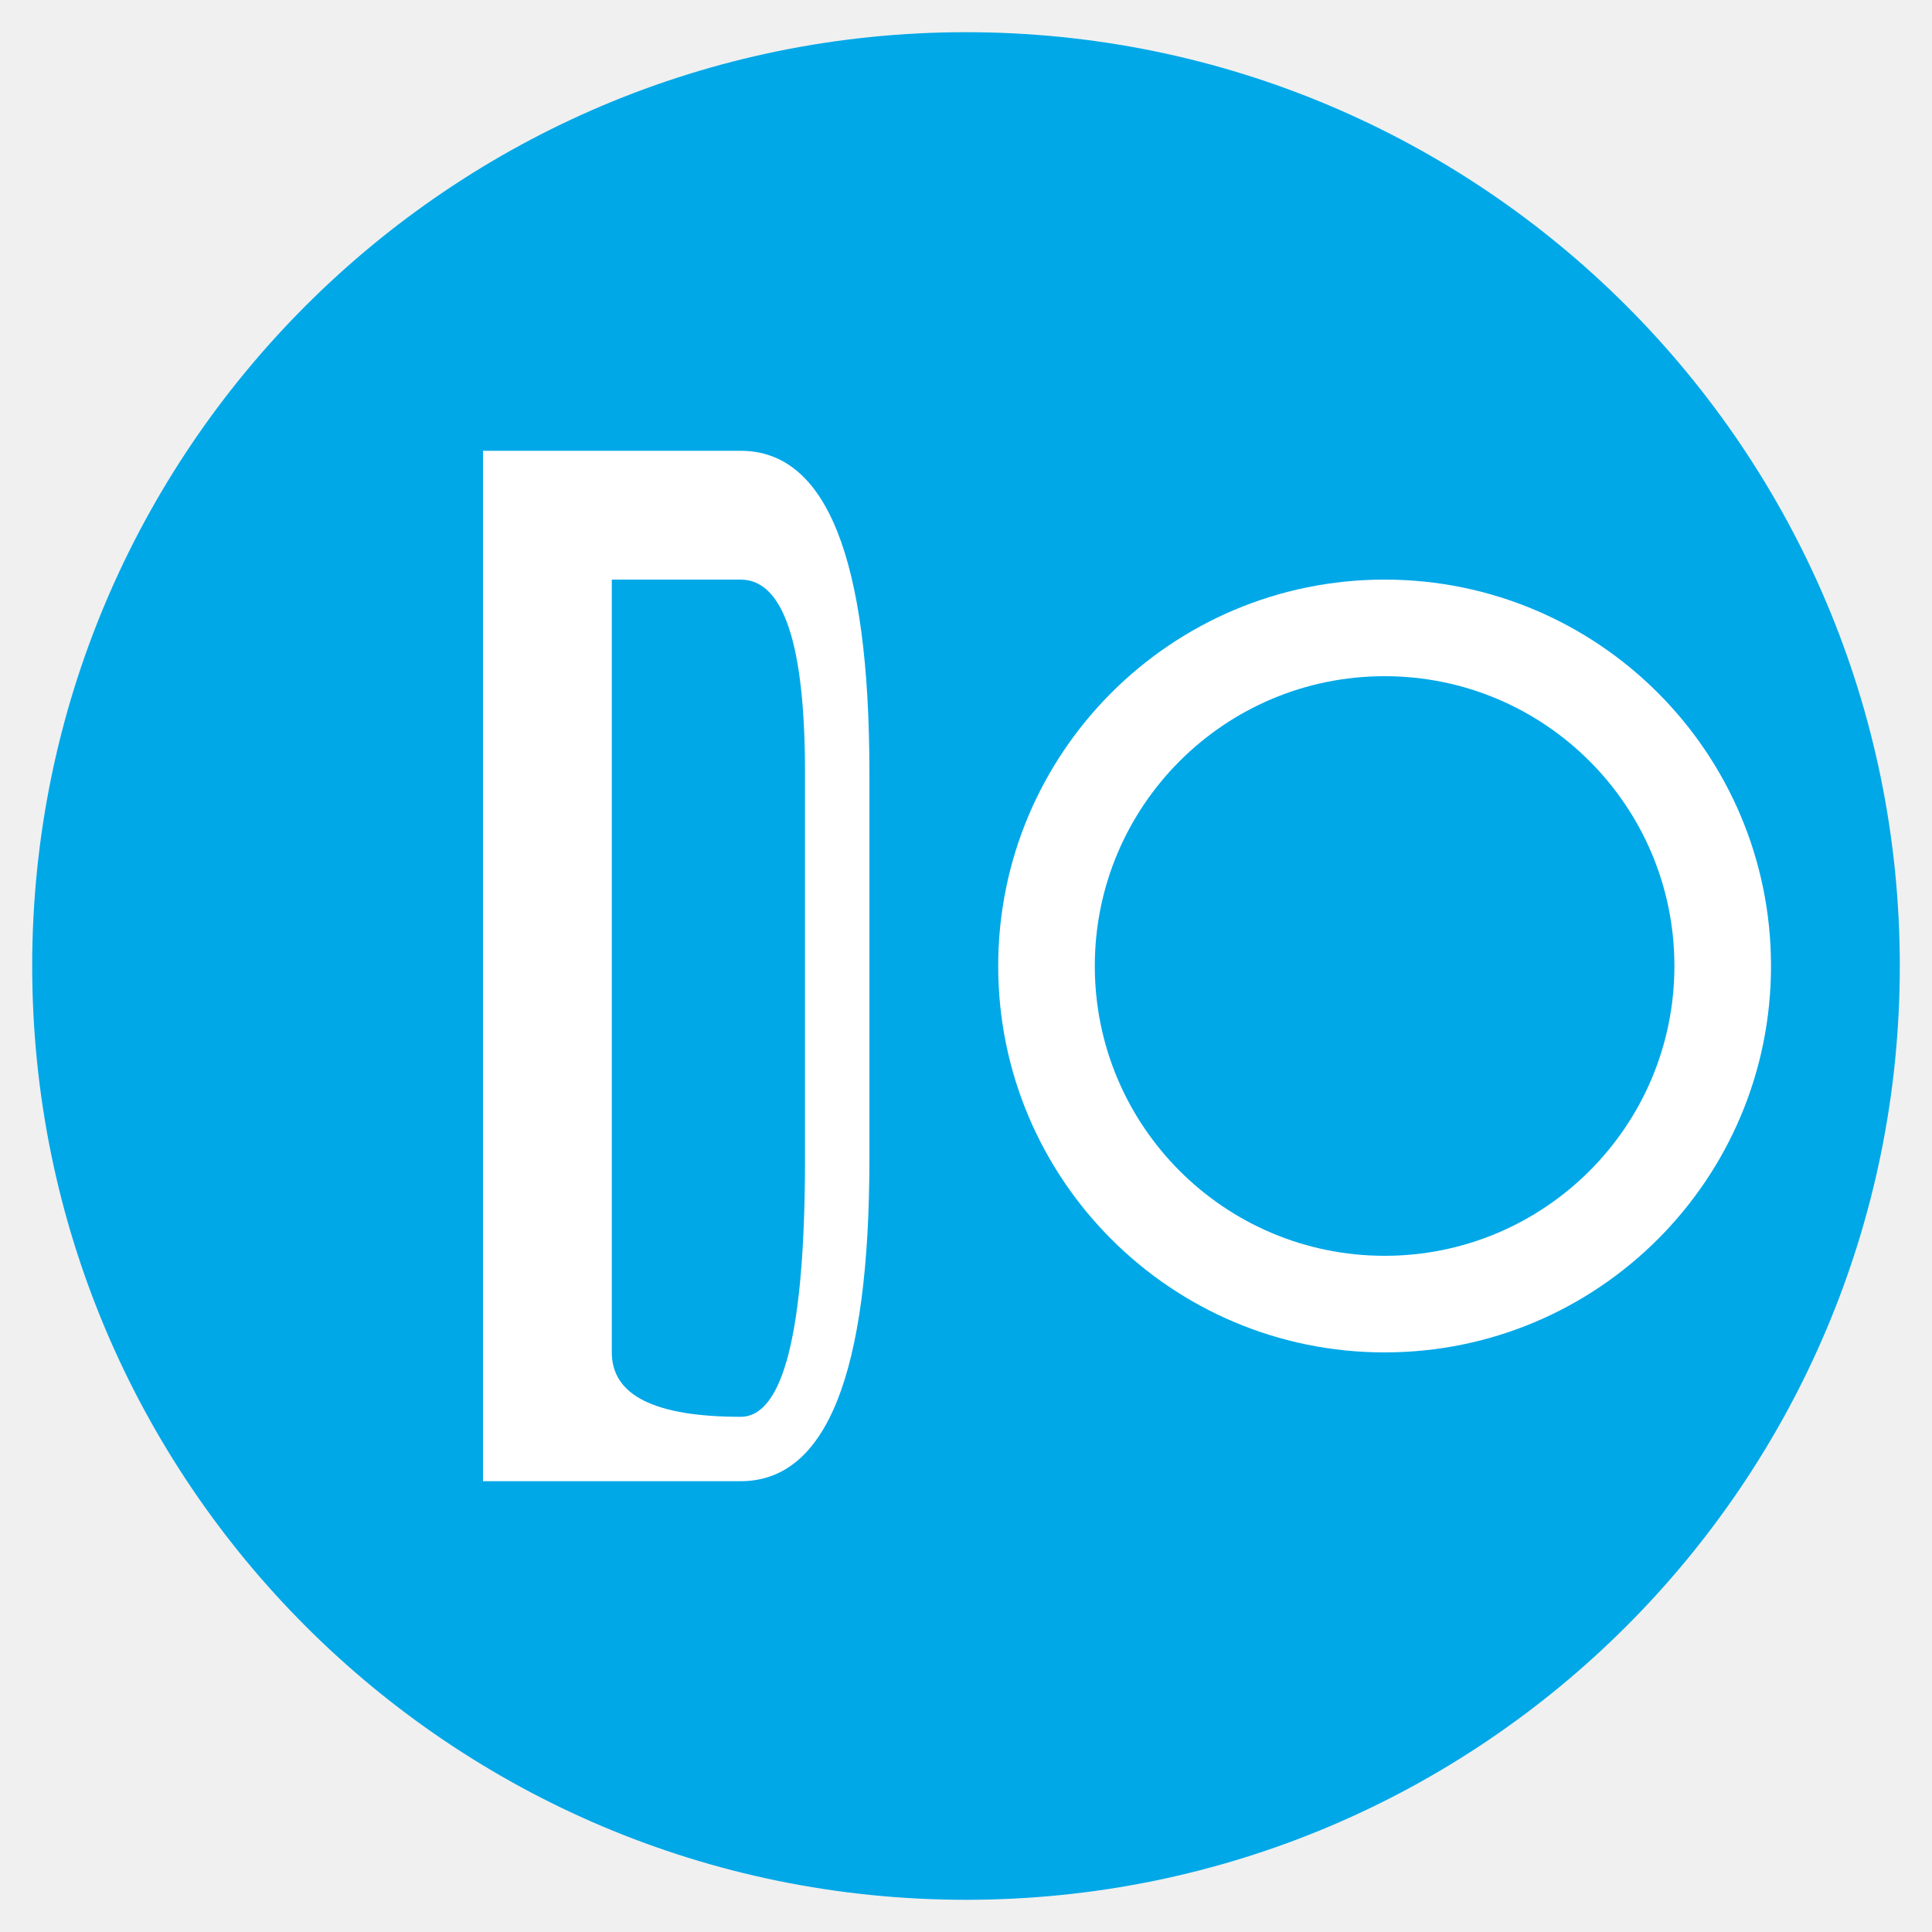
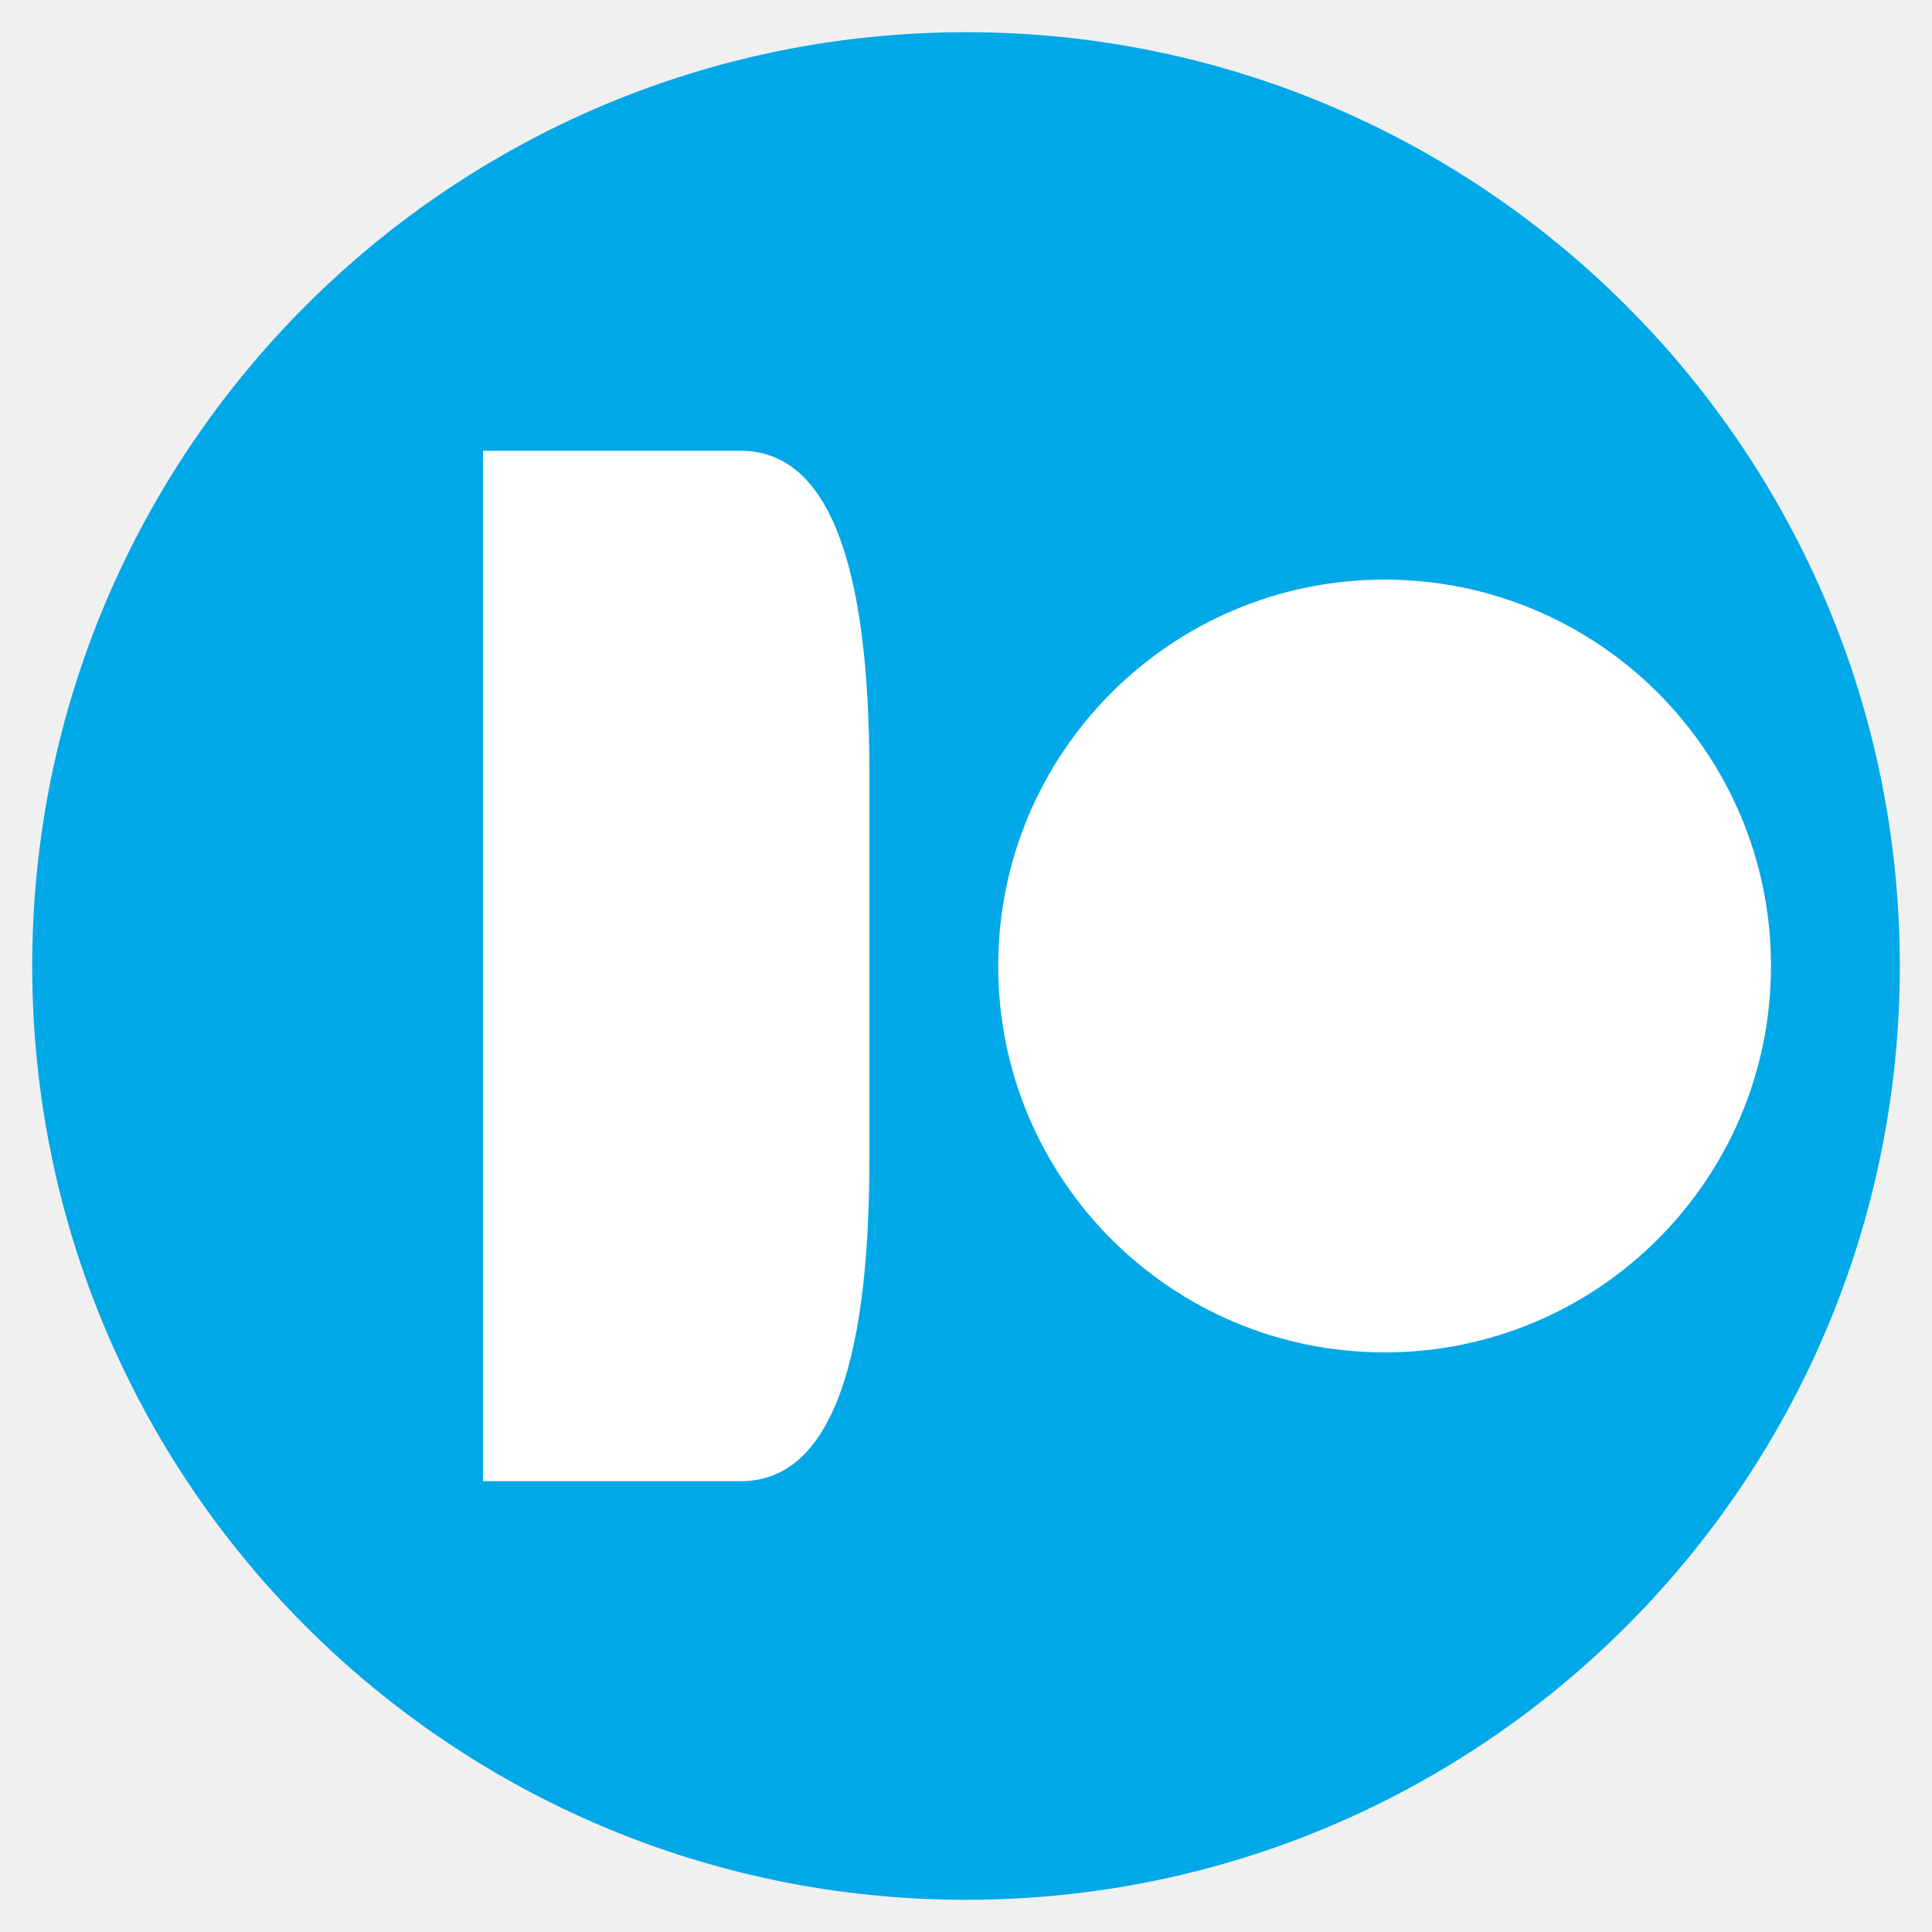
<svg xmlns="http://www.w3.org/2000/svg" viewBox="0 0 300 300">
  <circle cx="150" cy="150" r="145" fill="#00A8E8" />
-   <g>
-     <path d="M 75 70 L 115 70 Q 135 70 135 120 L 135 180 Q 135 230 115 230 L 75 230 Z" fill="white" stroke="none" />
-     <path d="M 95 90 L 95 210 Q 95 220 115 220 Q 125 220 125 180 L 125 120 Q 125 90 115 90 Z" fill="#00A8E8" stroke="none" />
-   </g>
+   <path d="M 75 70 L 115 70 Q 135 70 135 120 L 135 180 Q 135 230 115 230 L 75 230 Z" fill="white" />
  <circle cx="215" cy="150" r="60" fill="white" />
-   <circle cx="215" cy="150" r="45" fill="#00A8E8" />
</svg>
